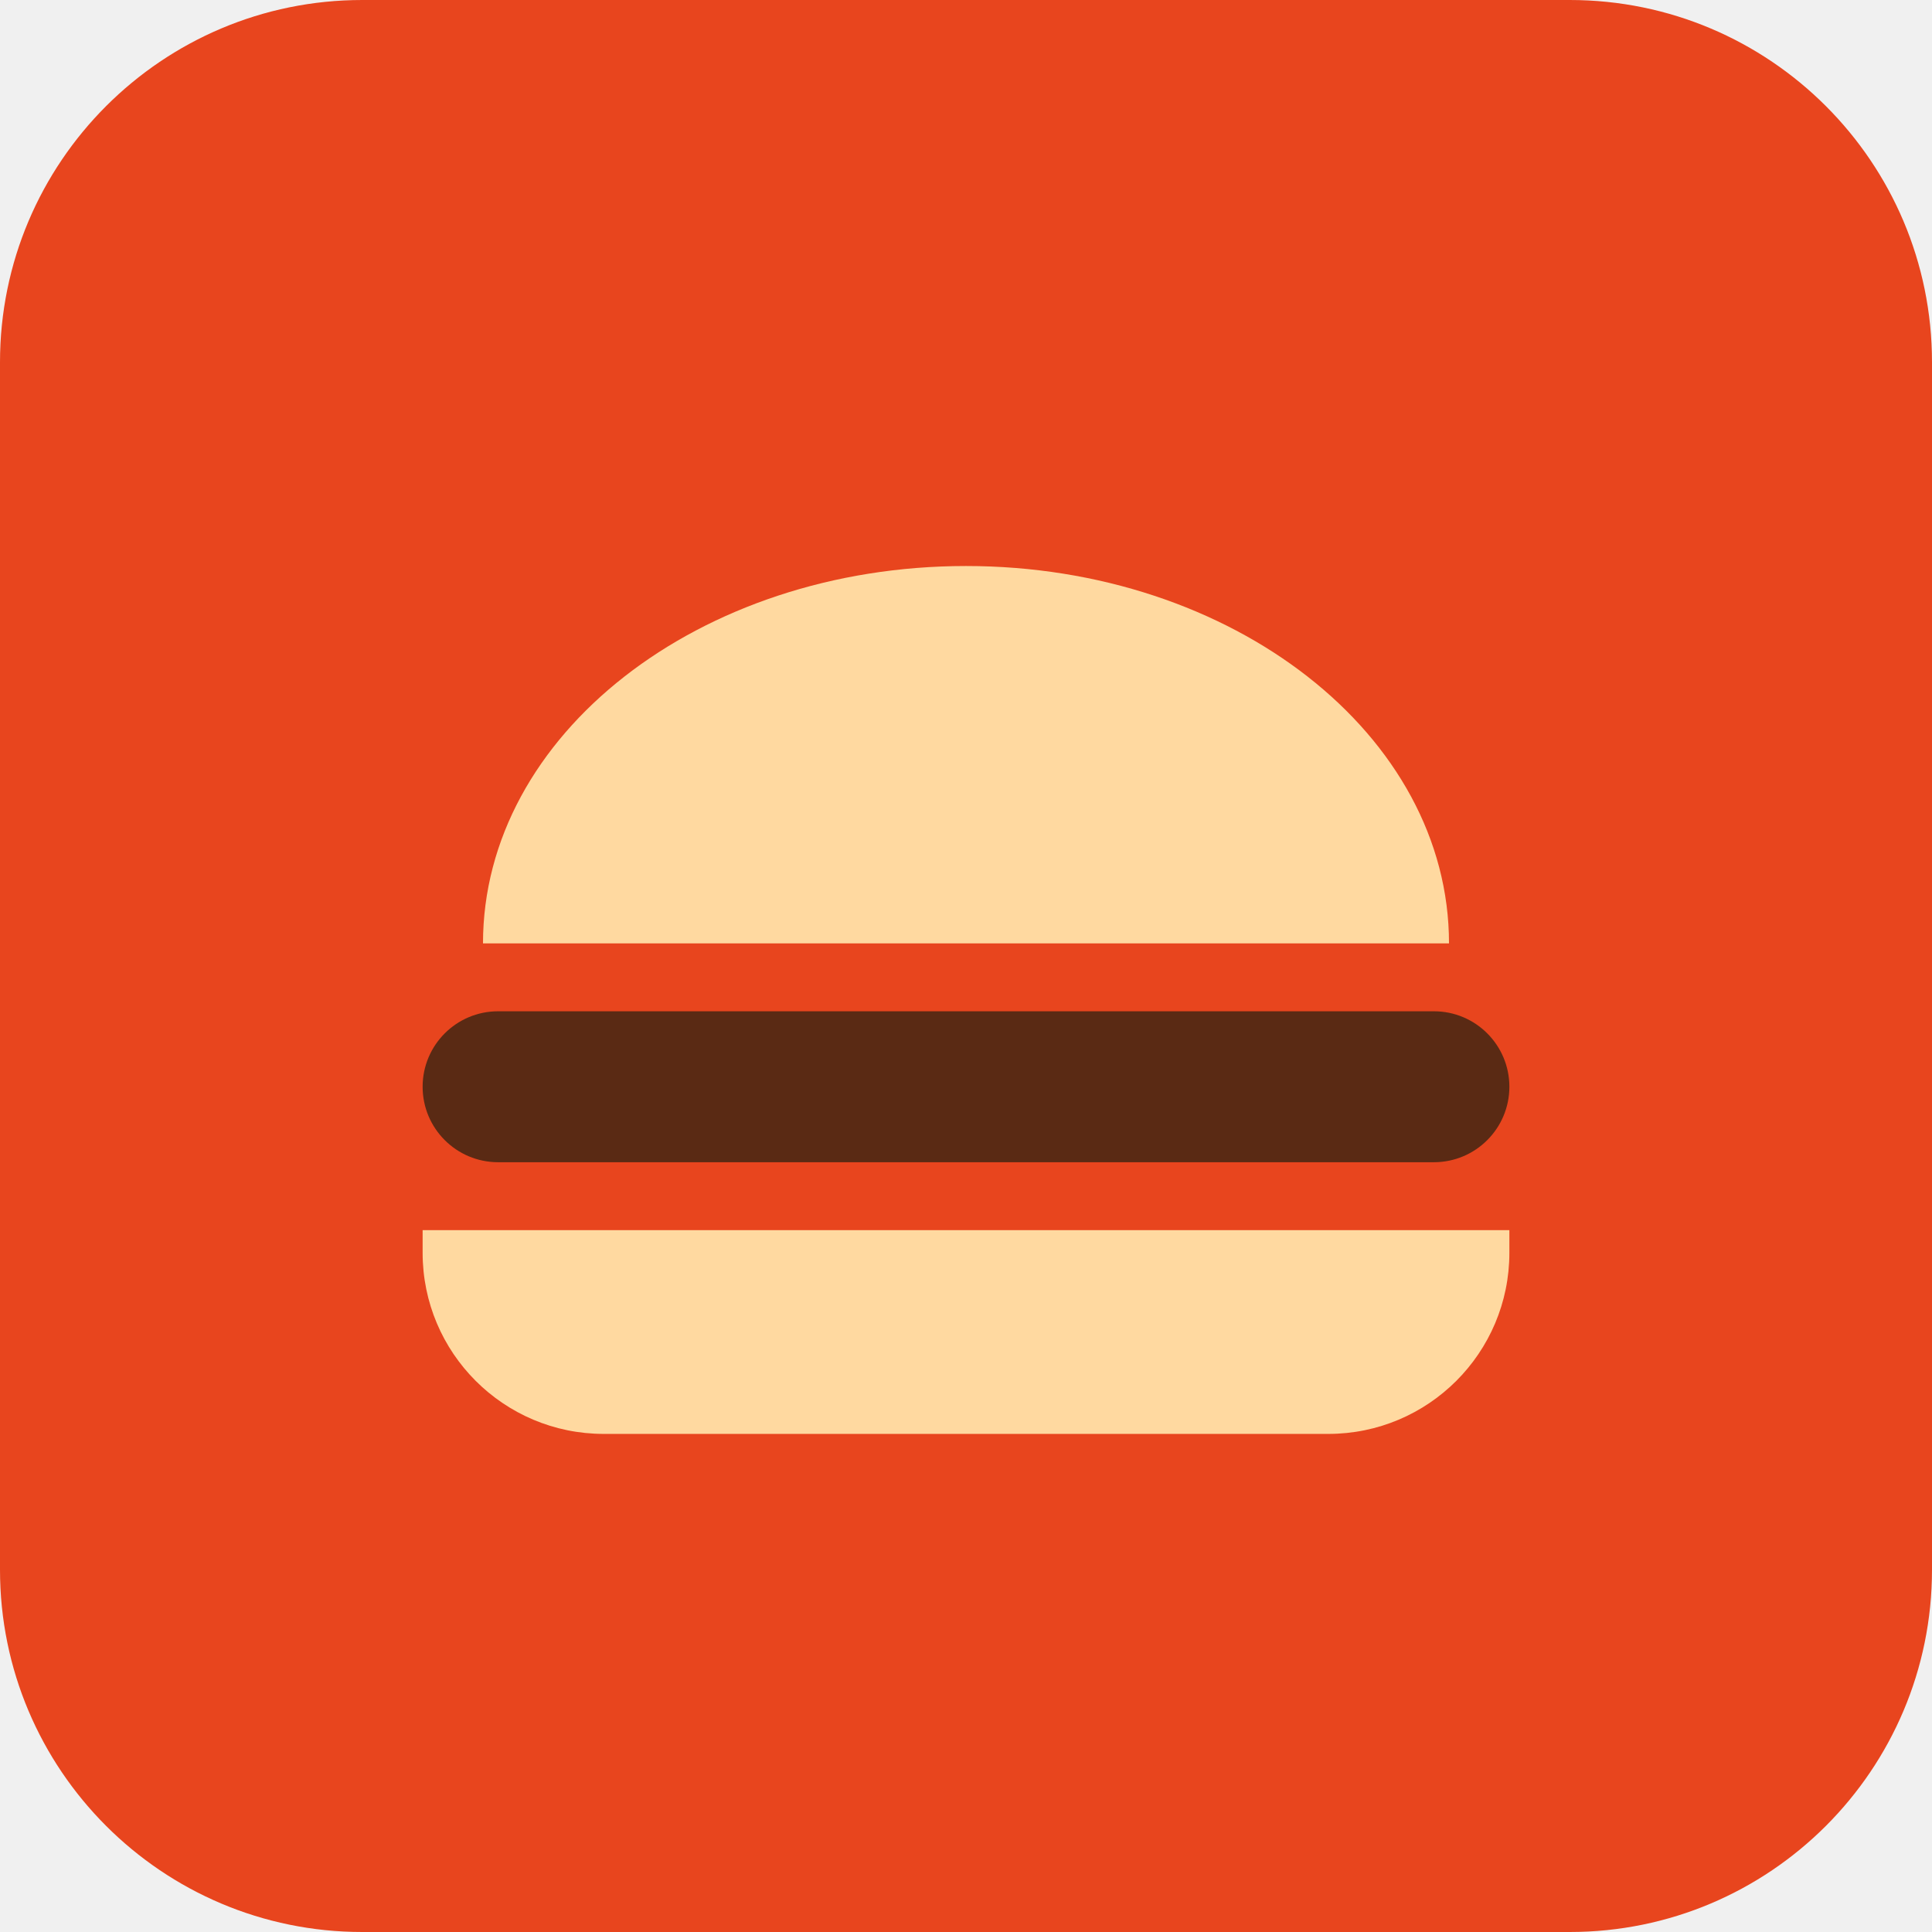
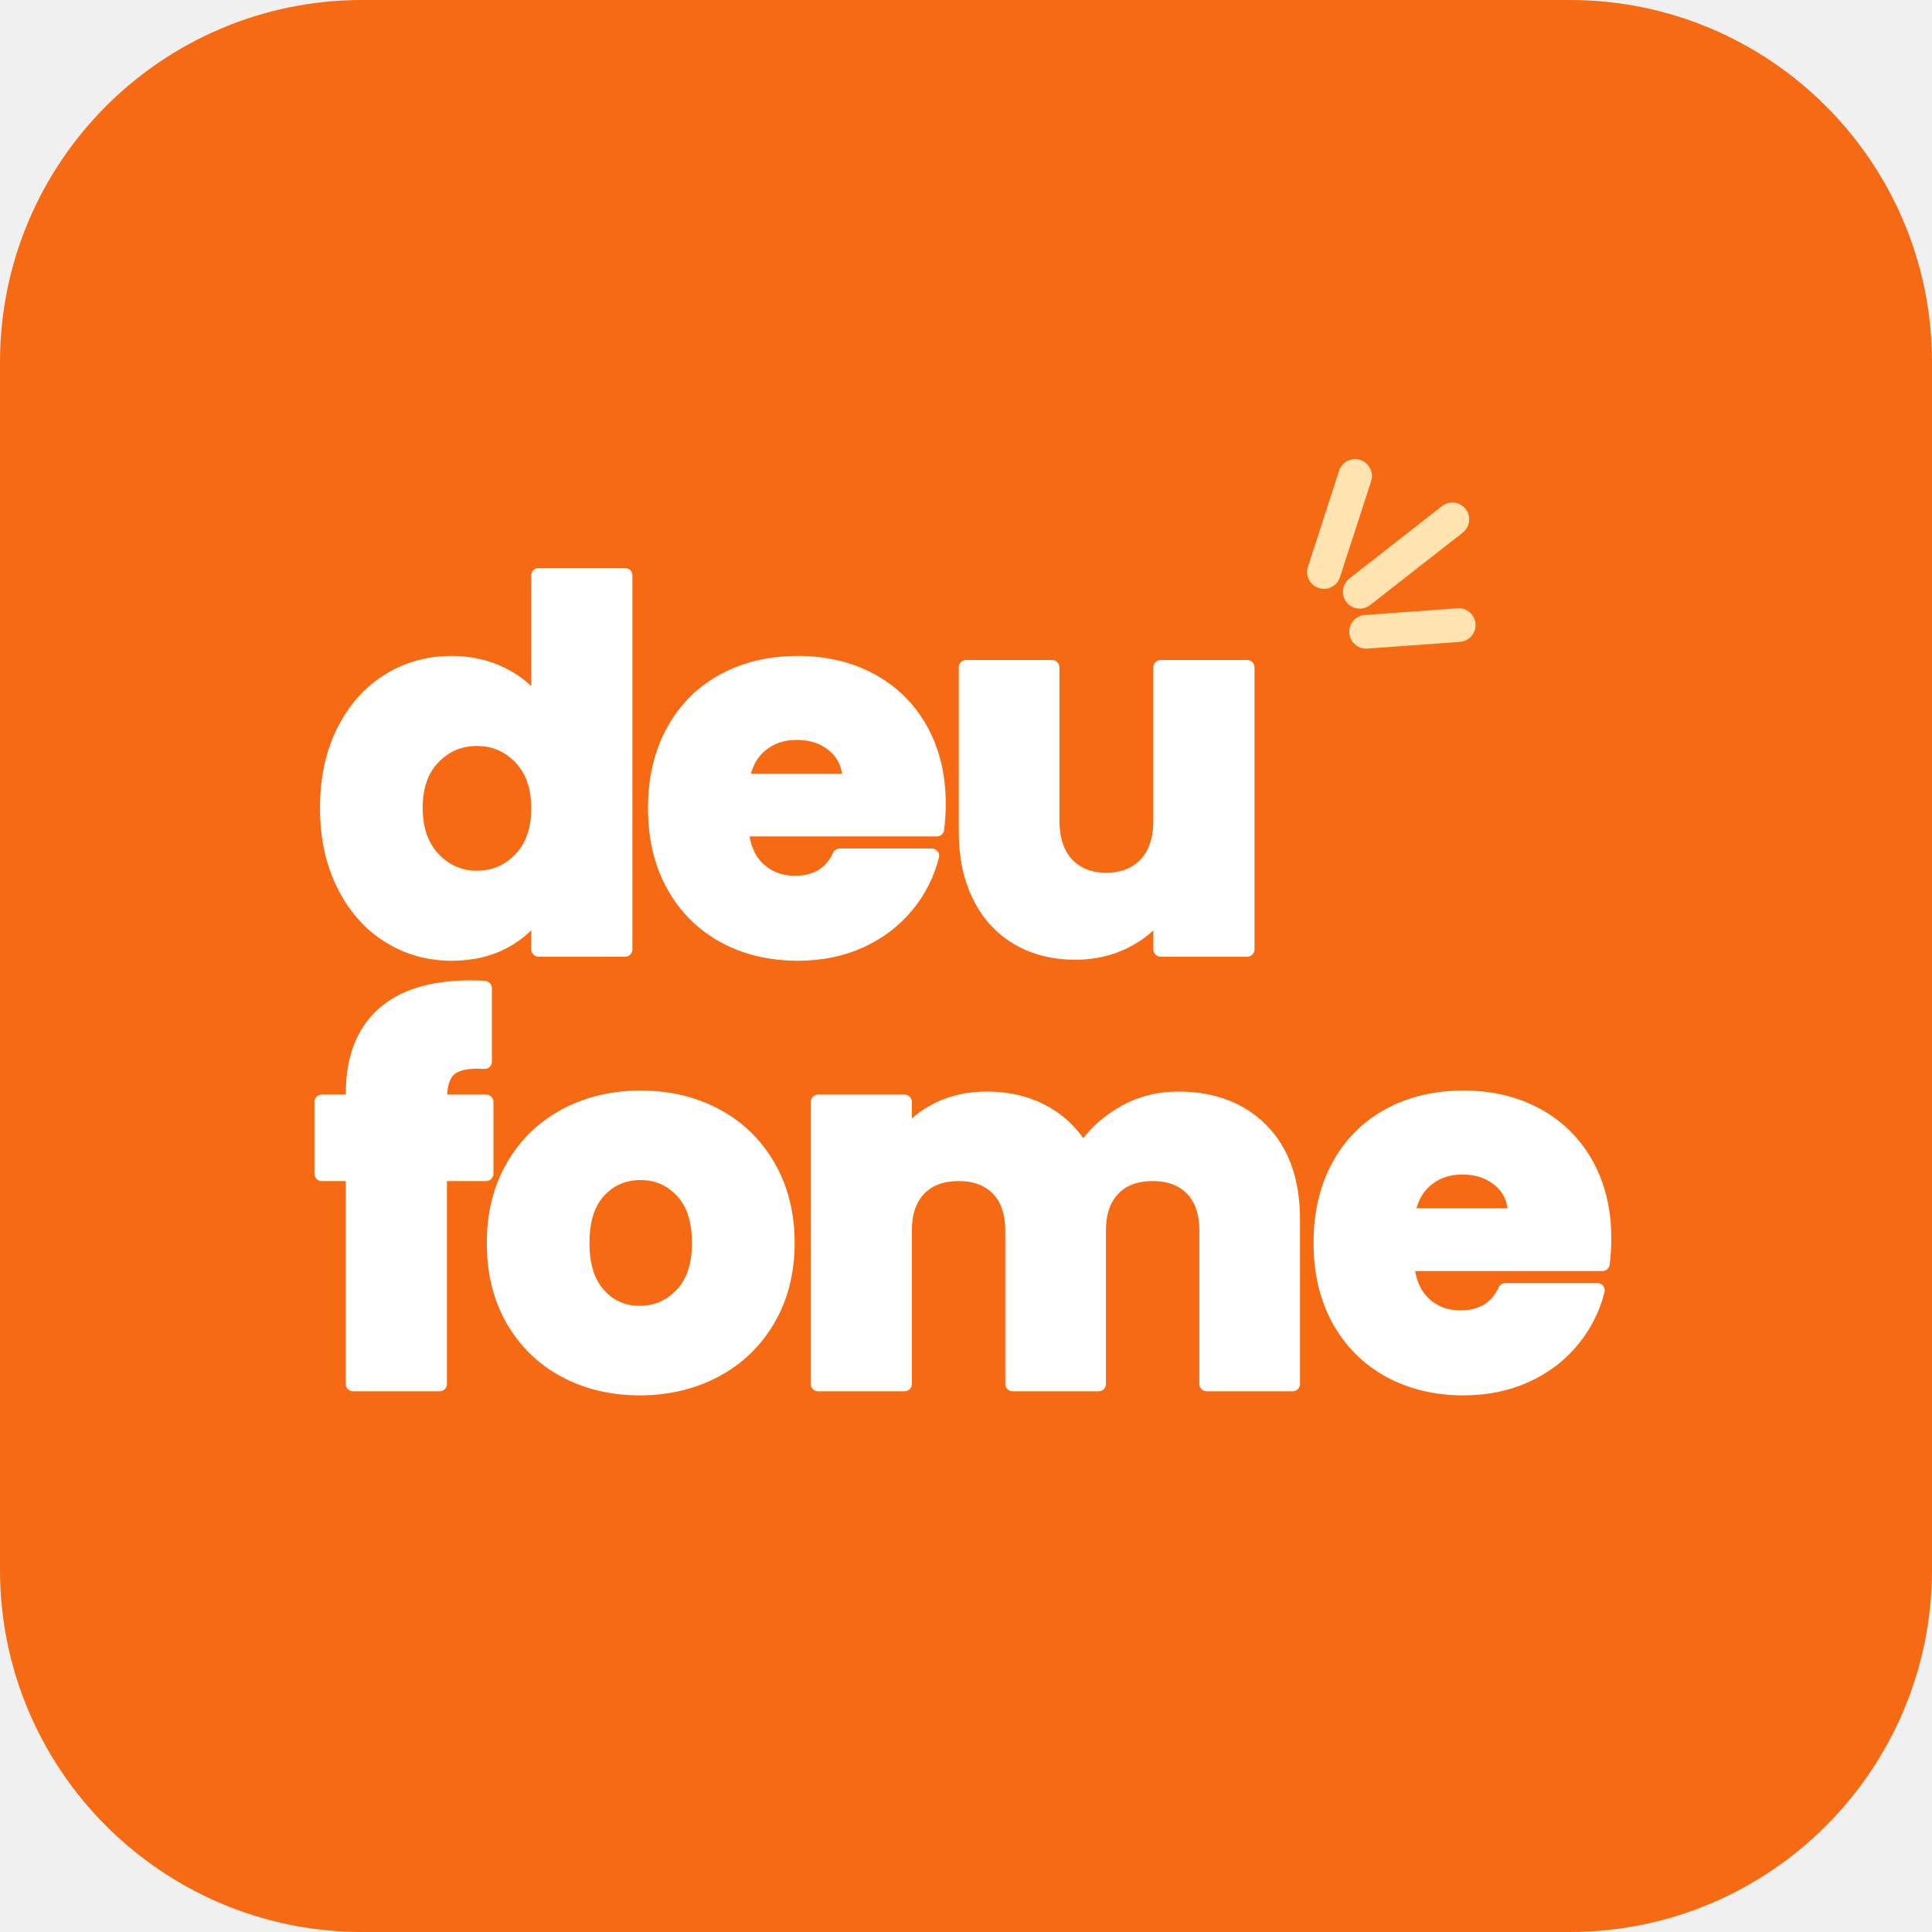
<svg xmlns="http://www.w3.org/2000/svg" viewBox="0 0 512 512">
-   <rect width="512" height="512" rx="96" fill="#e8451e" />
-   <path d="M128 250a128 100 0 0 1 256 0z" fill="#ffd9a0" />
-   <rect x="112" y="268" width="288" height="40" rx="20" fill="#5a2a14" />
-   <path d="M112 326h288v6a48 48 0 0 1-48 48H160a48 48 0 0 1-48-48z" fill="#ffd9a0" />
+   <rect width="512" height="512" rx="96" fill="#F56A12" />
+   <svg x="71.7" y="106.5" width="368.6" height="299.1" viewBox="0 -30 330 268" role="img" aria-label="Deu Fome">
+     <path d="M42.88 32.08Q49.48 32.08 54.94 34.84Q60.4 37.6 63.52 42.28V11.2H84.04V100.0H63.52V90.4Q60.64 95.2 55.3 98.08Q49.96 100.96 42.88 100.96Q34.6 100.96 27.88 96.7Q21.16 92.44 17.26 84.58Q13.36 76.72 13.36 66.4Q13.36 56.08 17.26 48.28Q21.16 40.48 27.88 36.28Q34.6 32.08 42.88 32.08ZM48.88 49.96Q42.76 49.96 38.5 54.34Q34.24 58.72 34.24 66.4Q34.24 74.08 38.5 78.58Q42.76 83.08 48.88 83.08Q55.0 83.08 59.26 78.64Q63.52 74.2 63.52 66.52Q63.52 58.84 59.26 54.4Q55.0 49.96 48.88 49.96Z M158.08 71.44H111.64Q112.12 77.68 115.66 80.98Q119.2 84.28 124.36 84.28Q132.04 84.28 135.04 77.8H156.88Q155.2 84.4 150.82 89.68Q146.44 94.96 139.84 97.96Q133.24 100.96 125.08 100.96Q115.24 100.96 107.56 96.76Q99.88 92.56 95.56 84.76Q91.24 76.96 91.24 66.52Q91.24 56.08 95.5 48.28Q99.76 40.48 107.44 36.28Q115.12 32.08 125.08 32.08Q134.8 32.08 142.36 36.16Q149.92 40.24 154.18 47.8Q158.44 55.36 158.44 65.44Q158.44 68.32 158.08 71.44ZM137.44 60.04Q137.44 54.76 133.84 51.64Q130.24 48.52 124.84 48.52Q119.68 48.52 116.14 51.52Q112.6 54.52 111.76 60.04Z M231.76 33.04V100.0H211.24V90.88Q208.12 95.32 202.78 98.02Q197.44 100.72 190.96 100.72Q183.28 100.72 177.4 97.3Q171.52 93.88 168.28 87.4Q165.04 80.92 165.04 72.16V33.04H185.44V69.4Q185.44 76.12 188.92 79.84Q192.4 83.56 198.28 83.56Q204.28 83.56 207.76 79.84Q211.24 76.12 211.24 69.4V33.04Z M51.04 153.28H40.0V203.2H19.48V153.28H12.04V136.24H19.48V134.32Q19.48 121.96 26.56 115.54Q33.64 109.12 47.32 109.12Q49.6 109.12 50.68 109.24V126.64Q44.8 126.28 42.4 128.32Q40.0 130.36 40.0 135.64V136.24H51.04Z M52.96 169.72Q52.96 159.4 57.52 151.54Q62.08 143.68 70.0 139.48Q77.92 135.28 87.76 135.28Q97.6 135.28 105.52 139.48Q113.44 143.68 118.0 151.54Q122.56 159.4 122.56 169.72Q122.56 180.04 117.94 187.9Q113.32 195.76 105.34 199.96Q97.36 204.16 87.52 204.16Q77.68 204.16 69.82 199.96Q61.96 195.76 57.46 187.96Q52.96 180.16 52.96 169.72ZM101.68 169.72Q101.68 161.68 97.66 157.36Q93.64 153.04 87.76 153.04Q81.76 153.04 77.8 157.3Q73.84 161.56 73.84 169.72Q73.84 177.76 77.74 182.08Q81.64 186.4 87.52 186.4Q93.4 186.4 97.54 182.08Q101.68 177.76 101.68 169.72Z M242.56 164.08V203.2H222.16V166.84Q222.16 160.36 218.74 156.82Q215.32 153.28 209.32 153.28Q203.32 153.28 199.9 156.82Q196.48 160.36 196.48 166.84V203.2H176.08V166.84Q176.08 160.36 172.66 156.82Q169.24 153.28 163.24 153.28Q157.24 153.28 153.82 156.82Q150.4 160.36 150.4 166.84V203.2H129.88V136.24H150.4V144.64Q153.52 140.44 158.56 137.98Q163.6 135.52 169.96 135.52Q177.52 135.52 183.46 138.76Q189.4 142.0 192.76 148.0Q196.24 142.48 202.24 139.0Q208.24 135.52 215.32 135.52Q227.8 135.52 235.18 143.08Q242.56 150.64 242.56 164.08Z M316.12 174.64H269.68Q270.16 180.88 273.7 184.18Q277.24 187.48 282.4 187.48Q290.08 187.48 293.08 181.0H314.92Q313.24 187.6 308.86 192.88Q304.48 198.16 297.88 201.16Q291.28 204.16 283.12 204.16Q273.28 204.16 265.6 199.96Q257.92 195.76 253.6 187.96Q249.28 180.16 249.28 169.72Q249.28 159.28 253.54 151.48Q257.8 143.68 265.48 139.48Q273.16 135.28 283.12 135.28Q292.84 135.28 300.4 139.36Q307.96 143.44 312.22 151.0Q316.48 158.56 316.48 168.64Q316.48 171.52 316.12 174.64ZM295.48 163.24Q295.48 157.96 291.88 154.84Q288.28 151.72 282.88 151.72Q277.72 151.72 274.18 154.72Q270.64 157.72 269.8 163.24Z" fill="#FFFFFF" stroke="#FFFFFF" stroke-width="3.5" stroke-linejoin="round" />
+     <path d="M250.0 10.4 L257.4 -12.4 M258.5 15.1 L280.5 -2.1 M260.0 24.6 L282.0 23.0" fill="none" stroke="#FFE3B0" stroke-width="8" stroke-linecap="round" />
+   </svg>
</svg>
